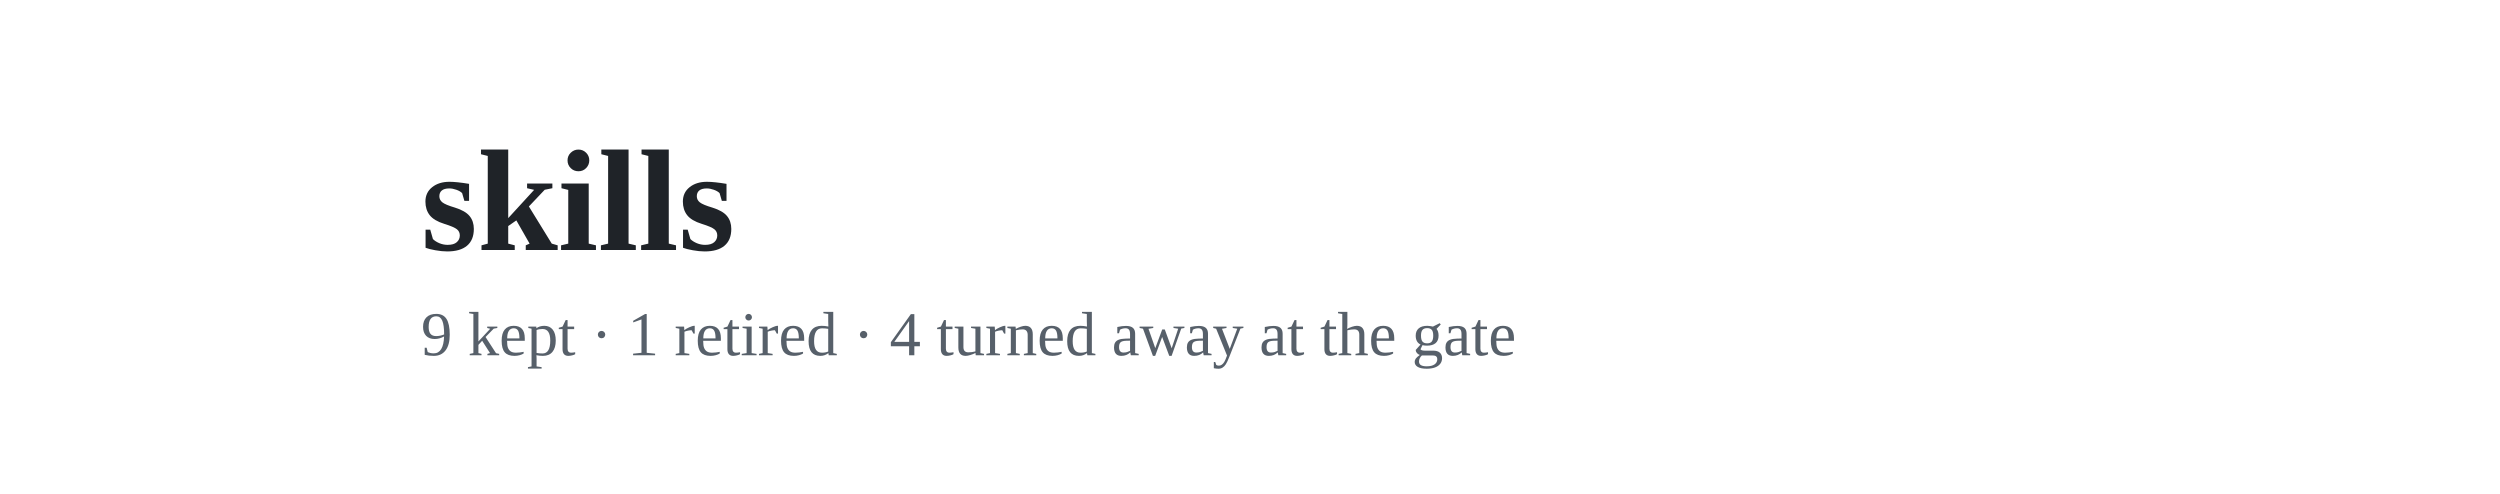
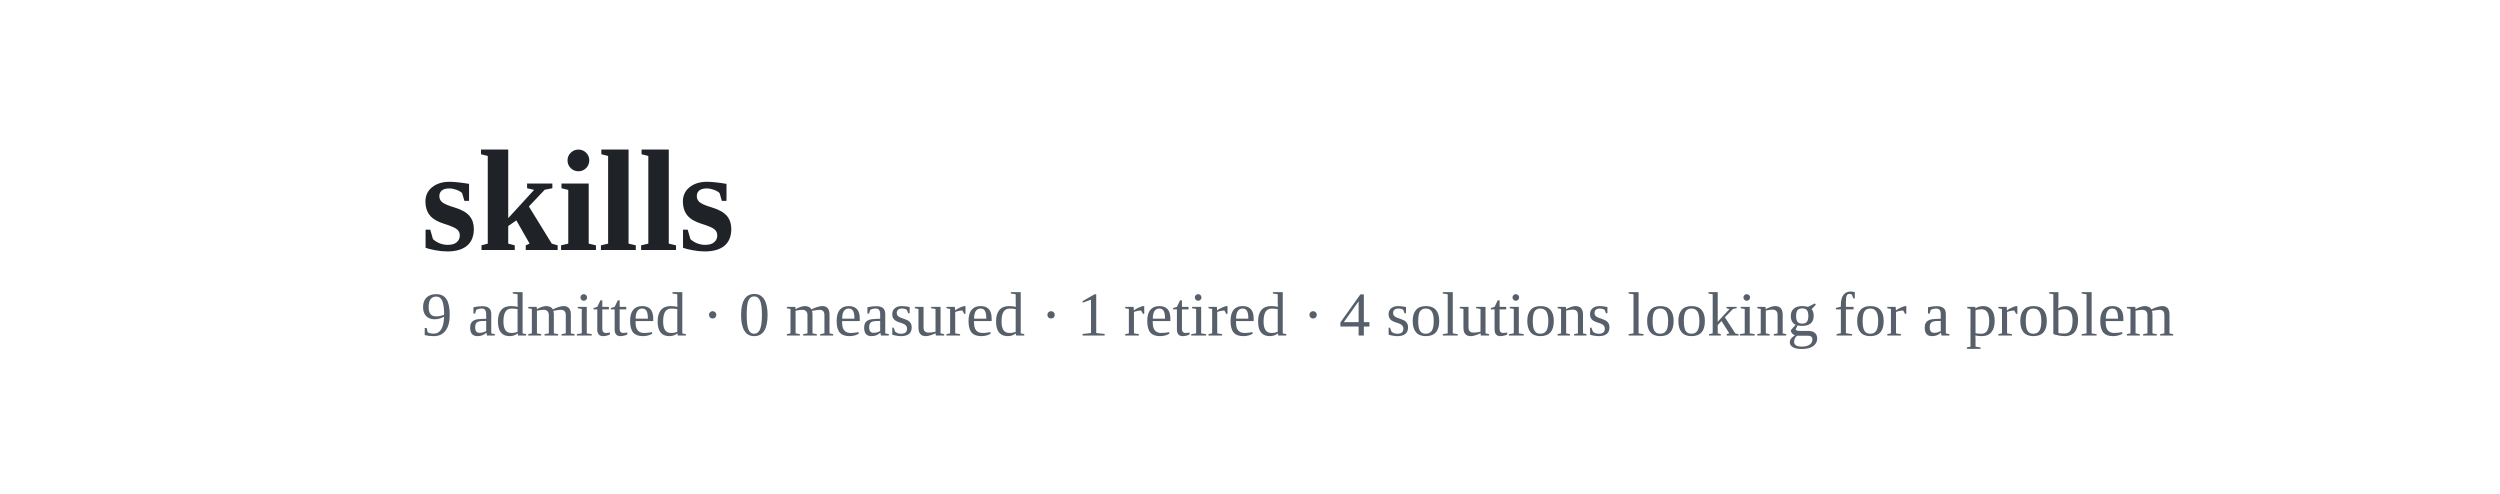
- <svg xmlns="http://www.w3.org/2000/svg" width="760" height="150" viewBox="0 0 760 150" role="img" aria-label="skills — 9 kept, 1 retired, 4 turned away at the gate">
+ <svg xmlns="http://www.w3.org/2000/svg" width="760" height="150" viewBox="0 0 760 150" role="img" aria-label="skills — 9 admitted, 0 measured, 1 retired, 4 solutions looking for a problem">
  <text x="128" y="76" class="mono" font-size="44" font-weight="700" fill="#1f2328">skills</text>
-   <text x="128" y="108" class="mono" font-size="19" fill="#57606a">9 kept · 1 retired · 4 turned away at the gate</text>
+   <text x="128" y="102" class="mono" font-size="19" fill="#57606a">9 admitted · 0 measured · 1 retired · 4 solutions looking for a problem</text>
</svg>
